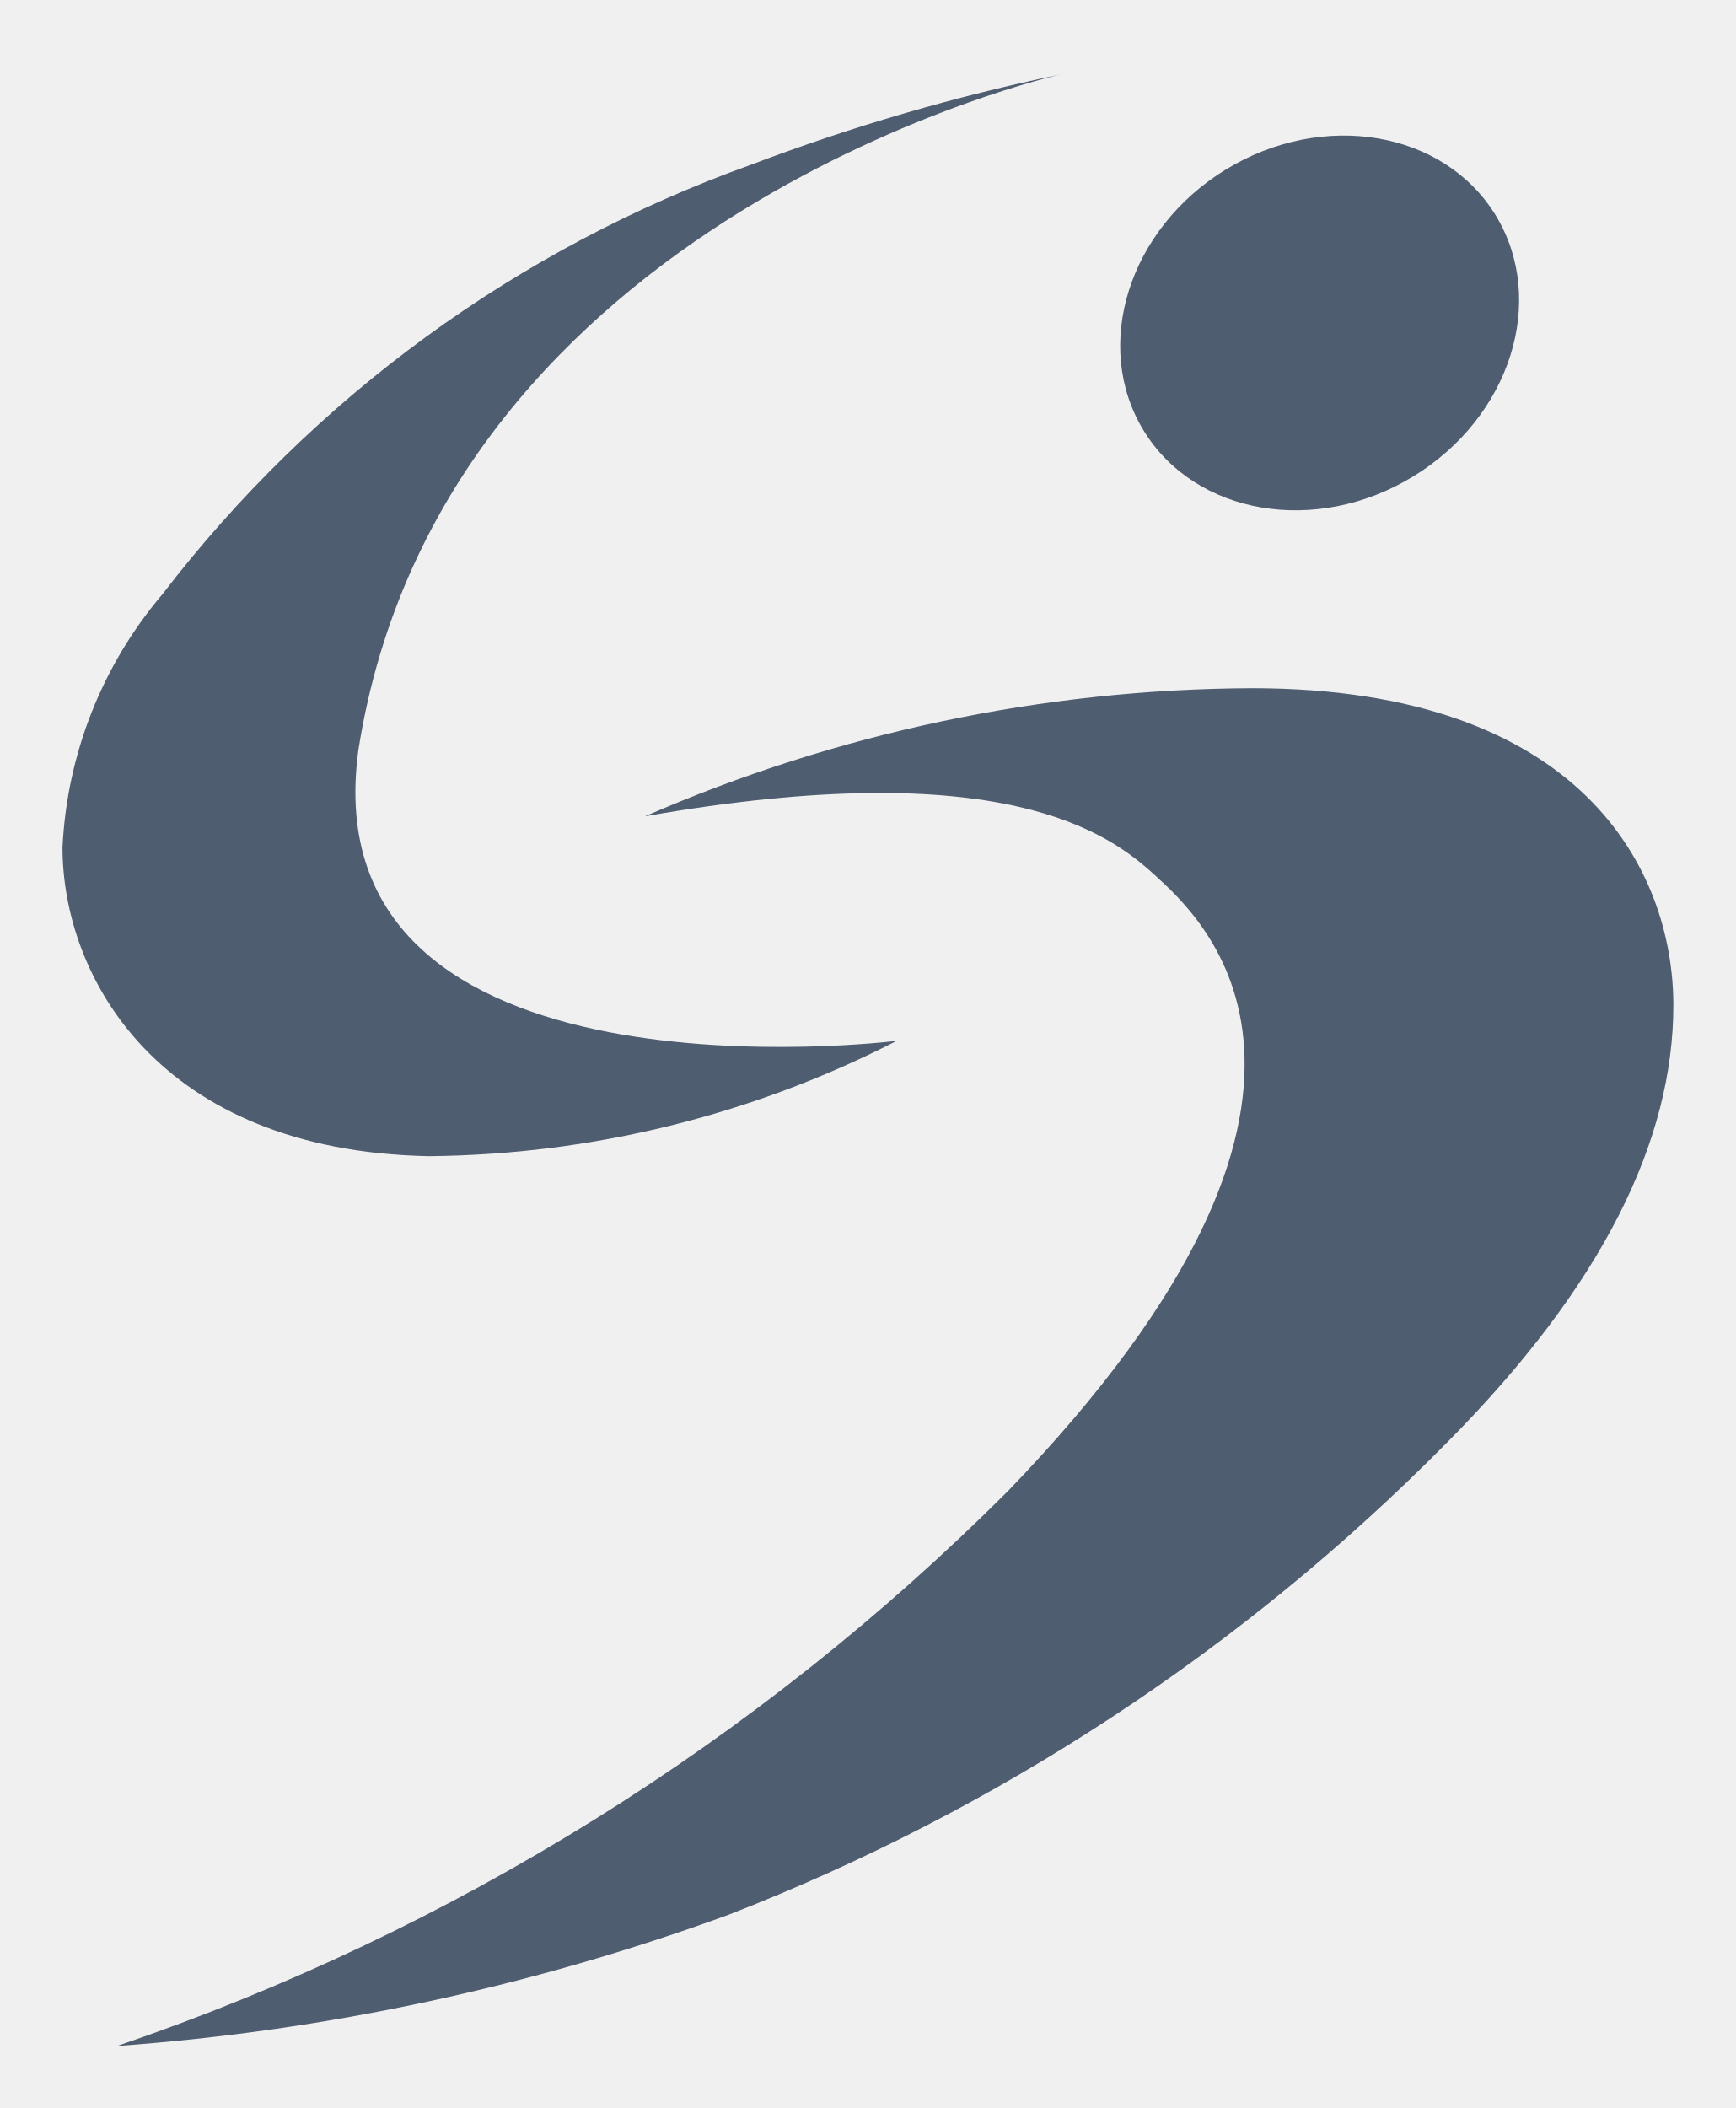
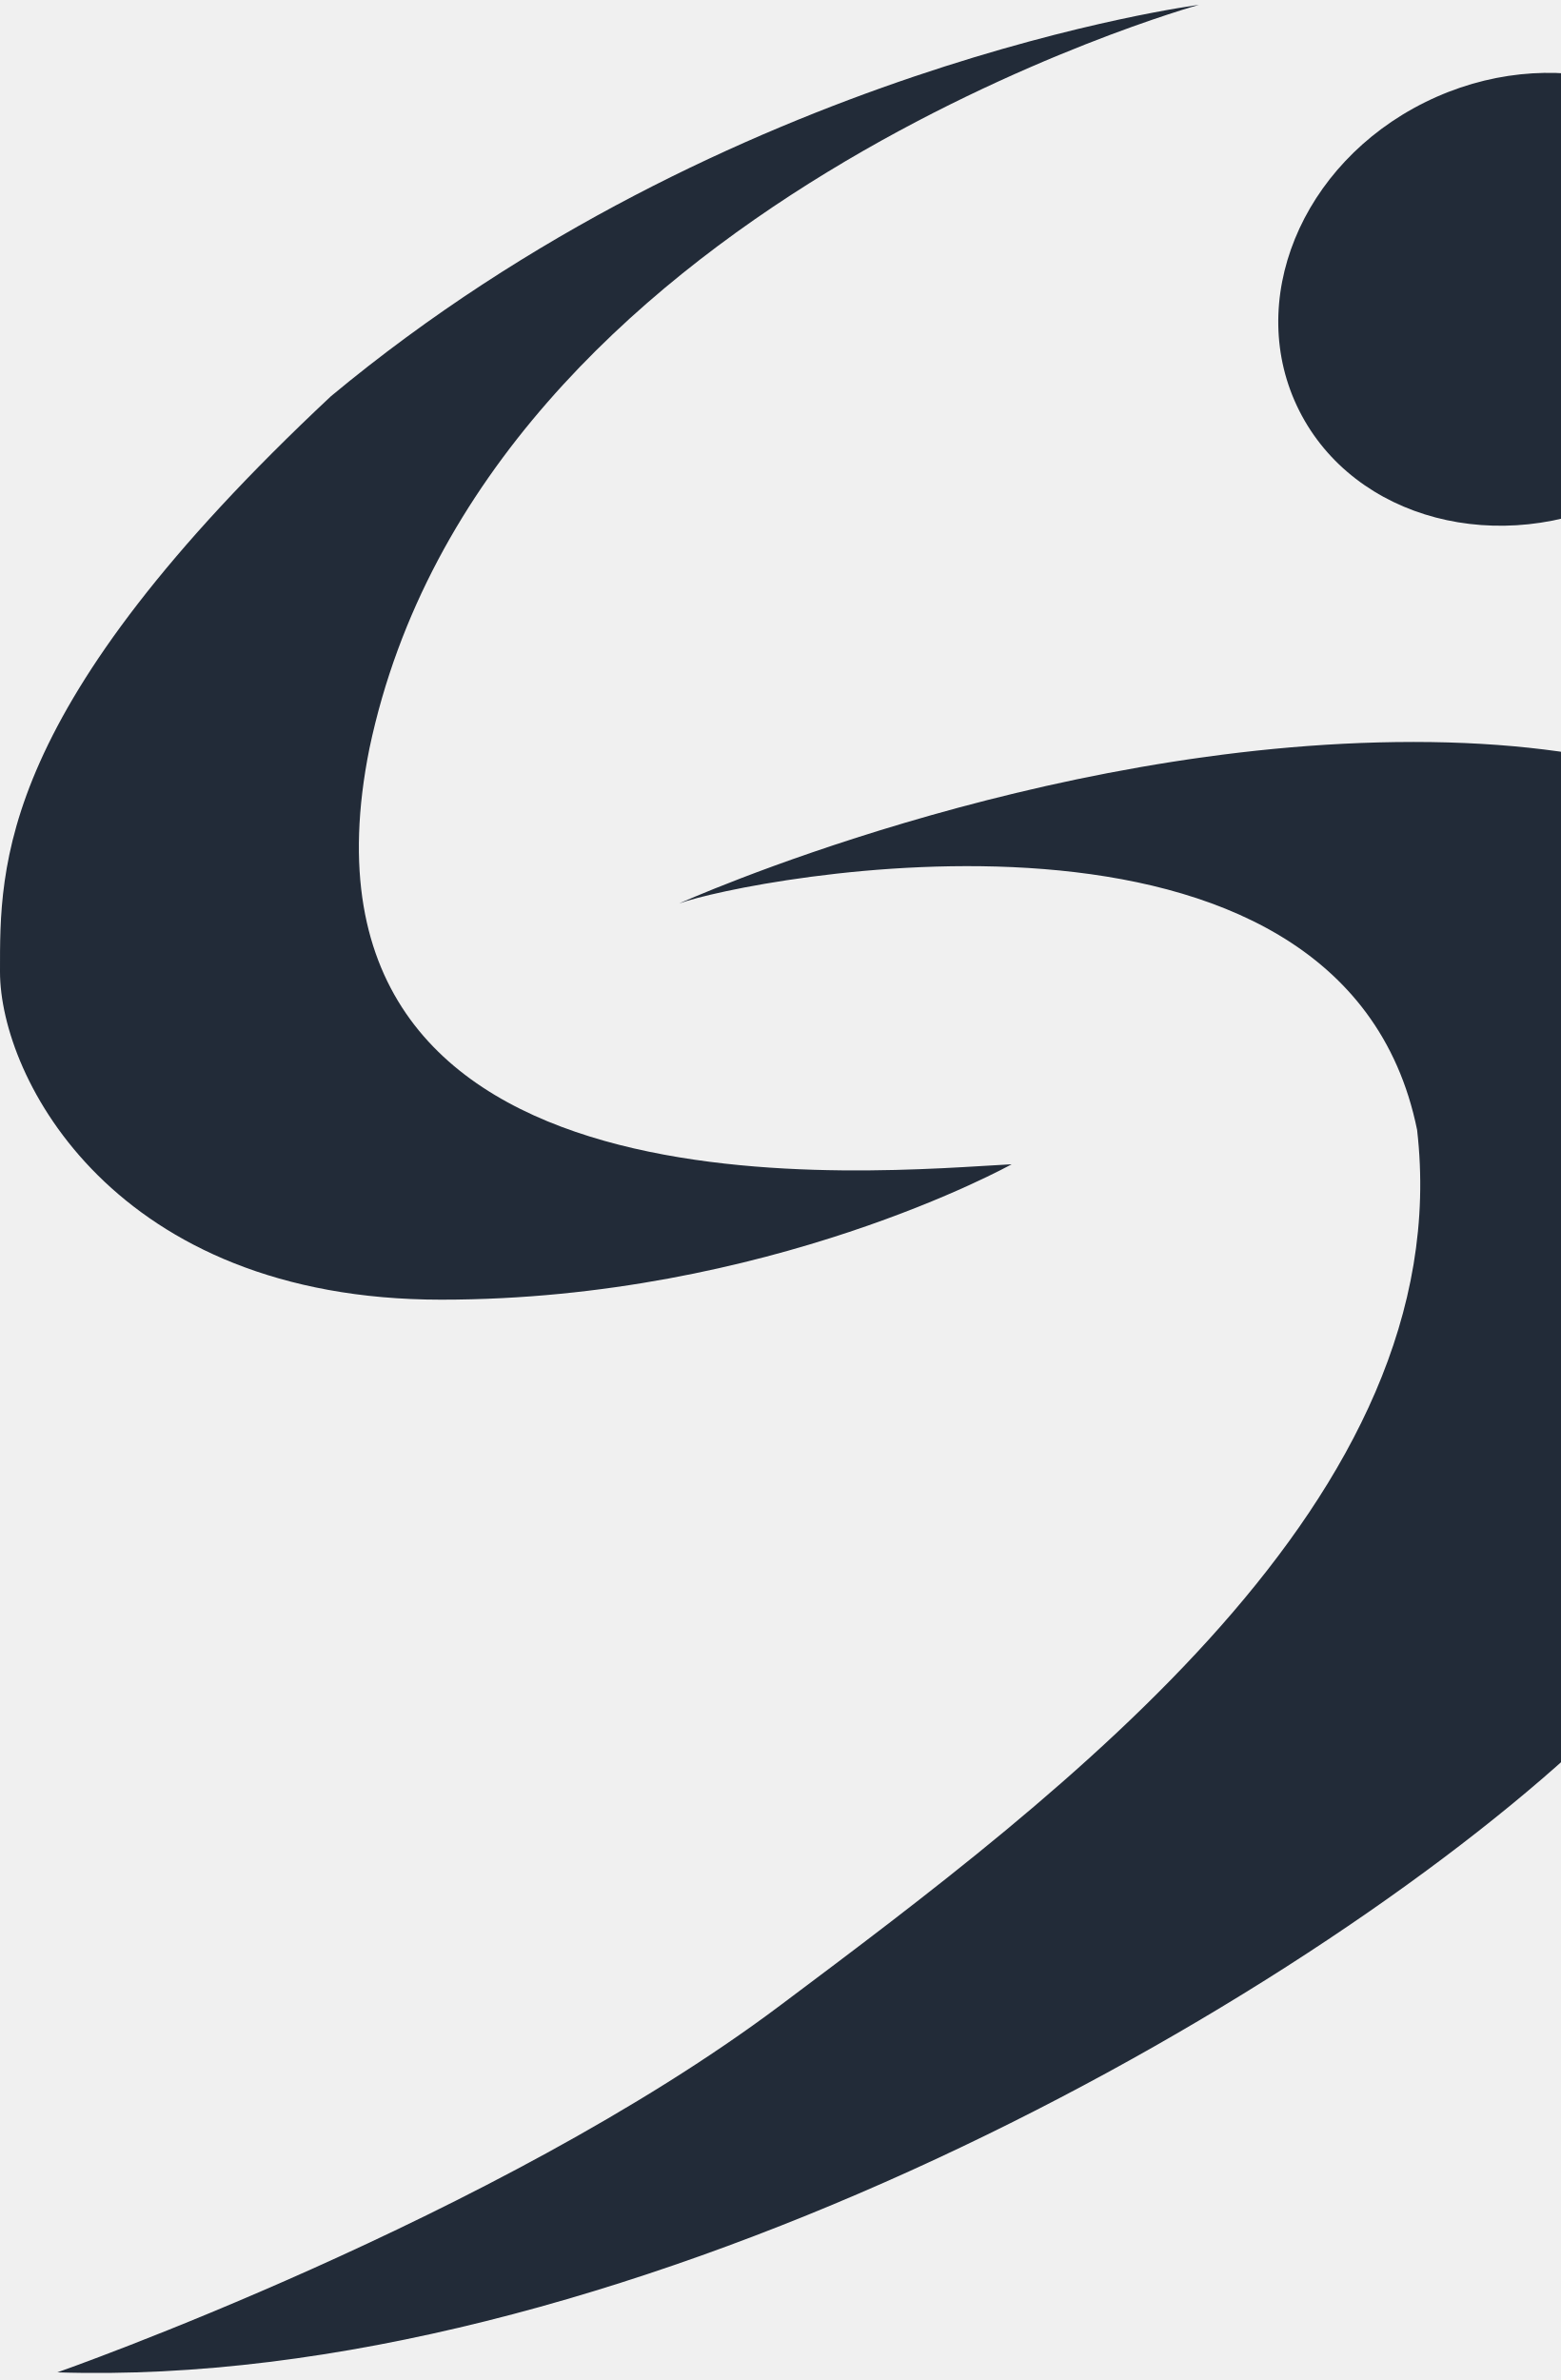
- <svg xmlns="http://www.w3.org/2000/svg" width="14" height="17" viewBox="0 0 14 17" fill="none">
-   <path d="M8.554 0.6C8.554 0.6 3.568 1.726 2.89 6.051C2.492 8.988 7.232 8.394 7.232 8.394C6.064 8.994 4.772 9.312 3.458 9.324C1.275 9.281 0.504 7.874 0.504 6.834C0.54 6.083 0.824 5.364 1.311 4.791C2.528 3.204 4.176 2.002 6.058 1.328C6.869 1.02 7.704 0.777 8.554 0.6Z" fill="#4F5D70" />
-   <path d="M5.202 6.583C6.746 5.91 8.411 5.558 10.095 5.55C12.762 5.55 13.496 7.024 13.496 8.107C13.496 9.189 12.933 10.364 11.661 11.643C10.021 13.302 8.049 14.597 5.875 15.442C4.288 16.022 2.629 16.378 0.944 16.5C3.651 15.577 6.11 14.045 8.132 12.022C11.251 8.786 9.691 7.403 9.318 7.061C8.945 6.718 8.089 6.076 5.202 6.583Z" fill="#4F5D70" />
-   <path d="M11.398 3.842C12.183 3.364 12.48 2.421 12.064 1.738C11.647 1.054 10.673 0.888 9.888 1.366C9.104 1.845 8.806 2.787 9.223 3.471C9.64 4.154 10.614 4.321 11.398 3.842Z" fill="#4F5D70" />
+ <svg xmlns="http://www.w3.org/2000/svg" width="160" height="244" viewBox="0 0 160 244" fill="none">
+   <g clip-path="url(#clip0_526_1115)">
+     <path d="M69.647 92.623C69.647 92.623 106.343 76.066 144.937 76.066C183.531 76.066 197.771 93.206 199.763 109.89C201.754 126.575 191.493 152.209 161.017 179.815C130.54 207.421 62.748 245.046 5.88 243.216C5.88 243.216 50.837 227.464 79.968 205.621C109.099 183.781 149.664 153.58 145.308 115.832C137.589 77.936 76.207 90.177 69.649 92.623H69.647Z" fill="#222B38" />
+     <path d="M103.735 119.362C103.735 119.362 78.813 133.244 45.251 133.244C11.689 133.244 -6.91333e-05 110.461 -6.91333e-05 99.629C-6.91333e-05 88.797 -0.378 72.739 33.938 40.62C74.731 6.716 122.932 0.5 122.932 0.5C122.932 0.5 49.666 20.82 37.883 76.723C27.864 126.491 90.192 120.046 103.735 119.362Z" fill="#222B38" />
+     <path d="M166.518 50.883C179.268 44.568 185.038 30.405 179.405 19.25C173.772 8.094 158.869 4.17 146.119 10.486C133.369 16.801 127.599 30.964 133.232 42.12C138.865 53.275 153.767 57.199 166.518 50.883Z" fill="#222B38" />
+   </g>
+   <defs>
+     <clipPath id="clip0_526_1115">
+       <rect width="200" height="242.781" fill="white" transform="translate(0 0.5)" />
+     </clipPath>
+   </defs>
</svg>
